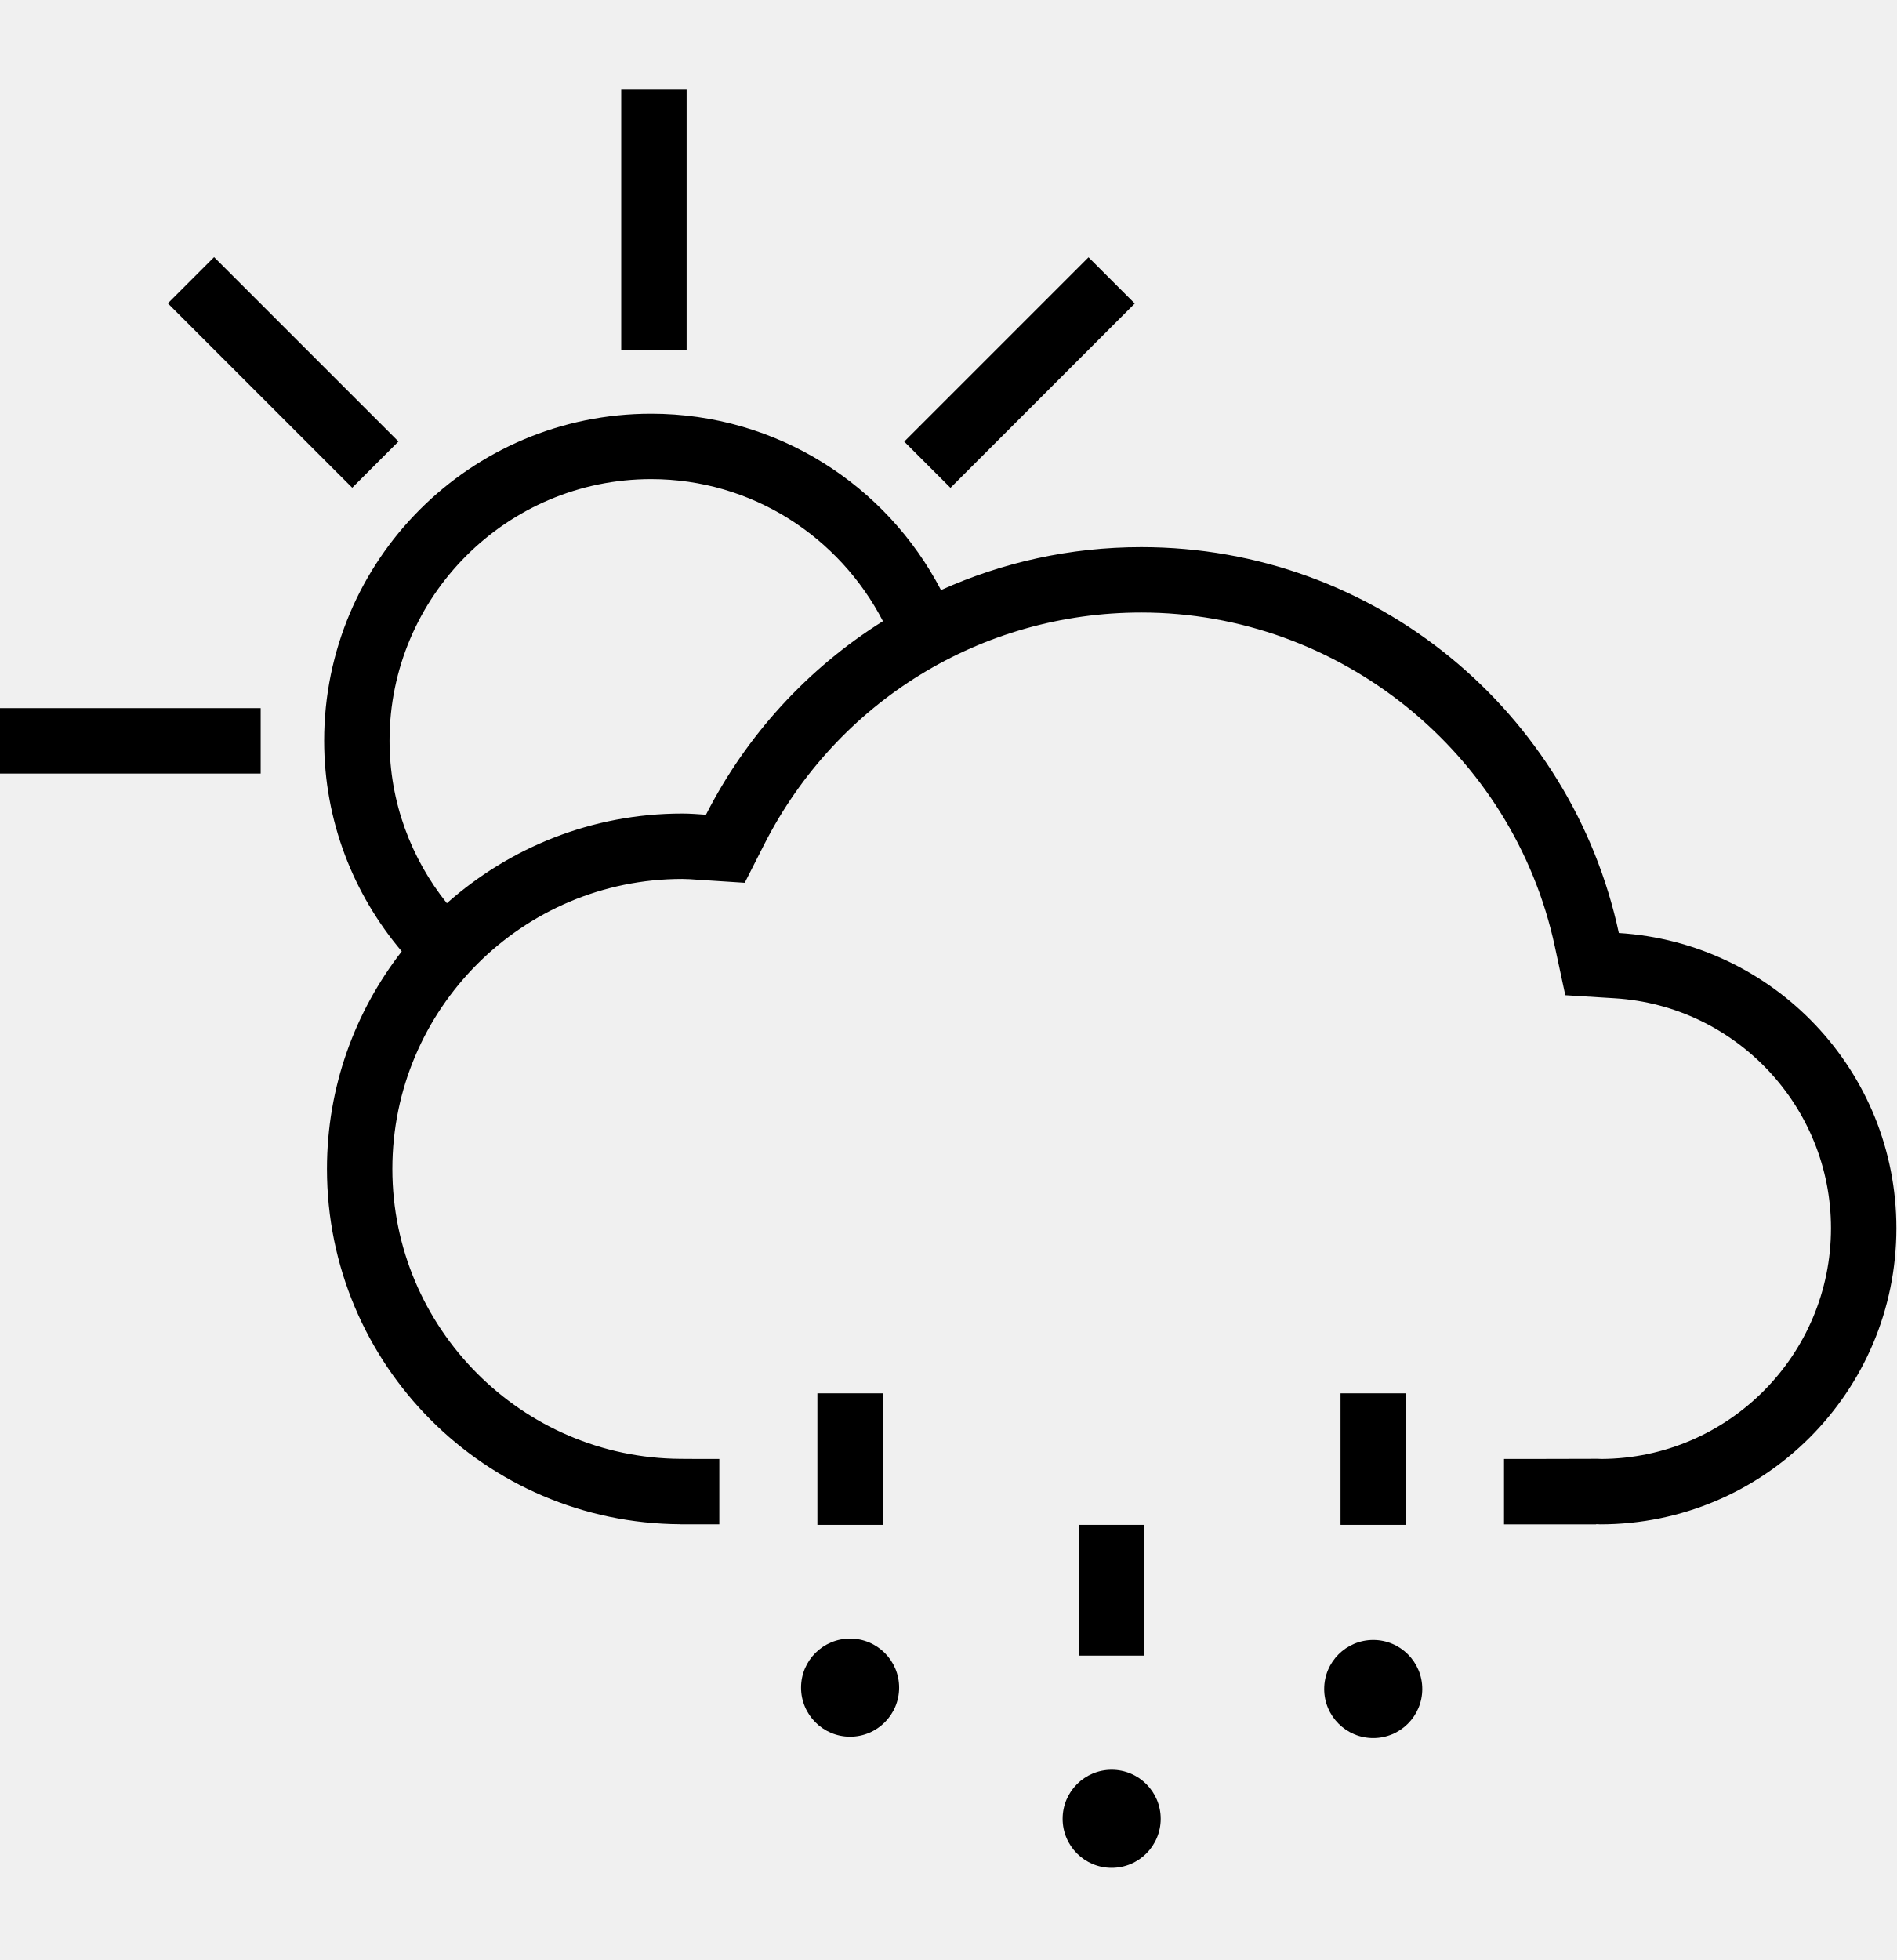
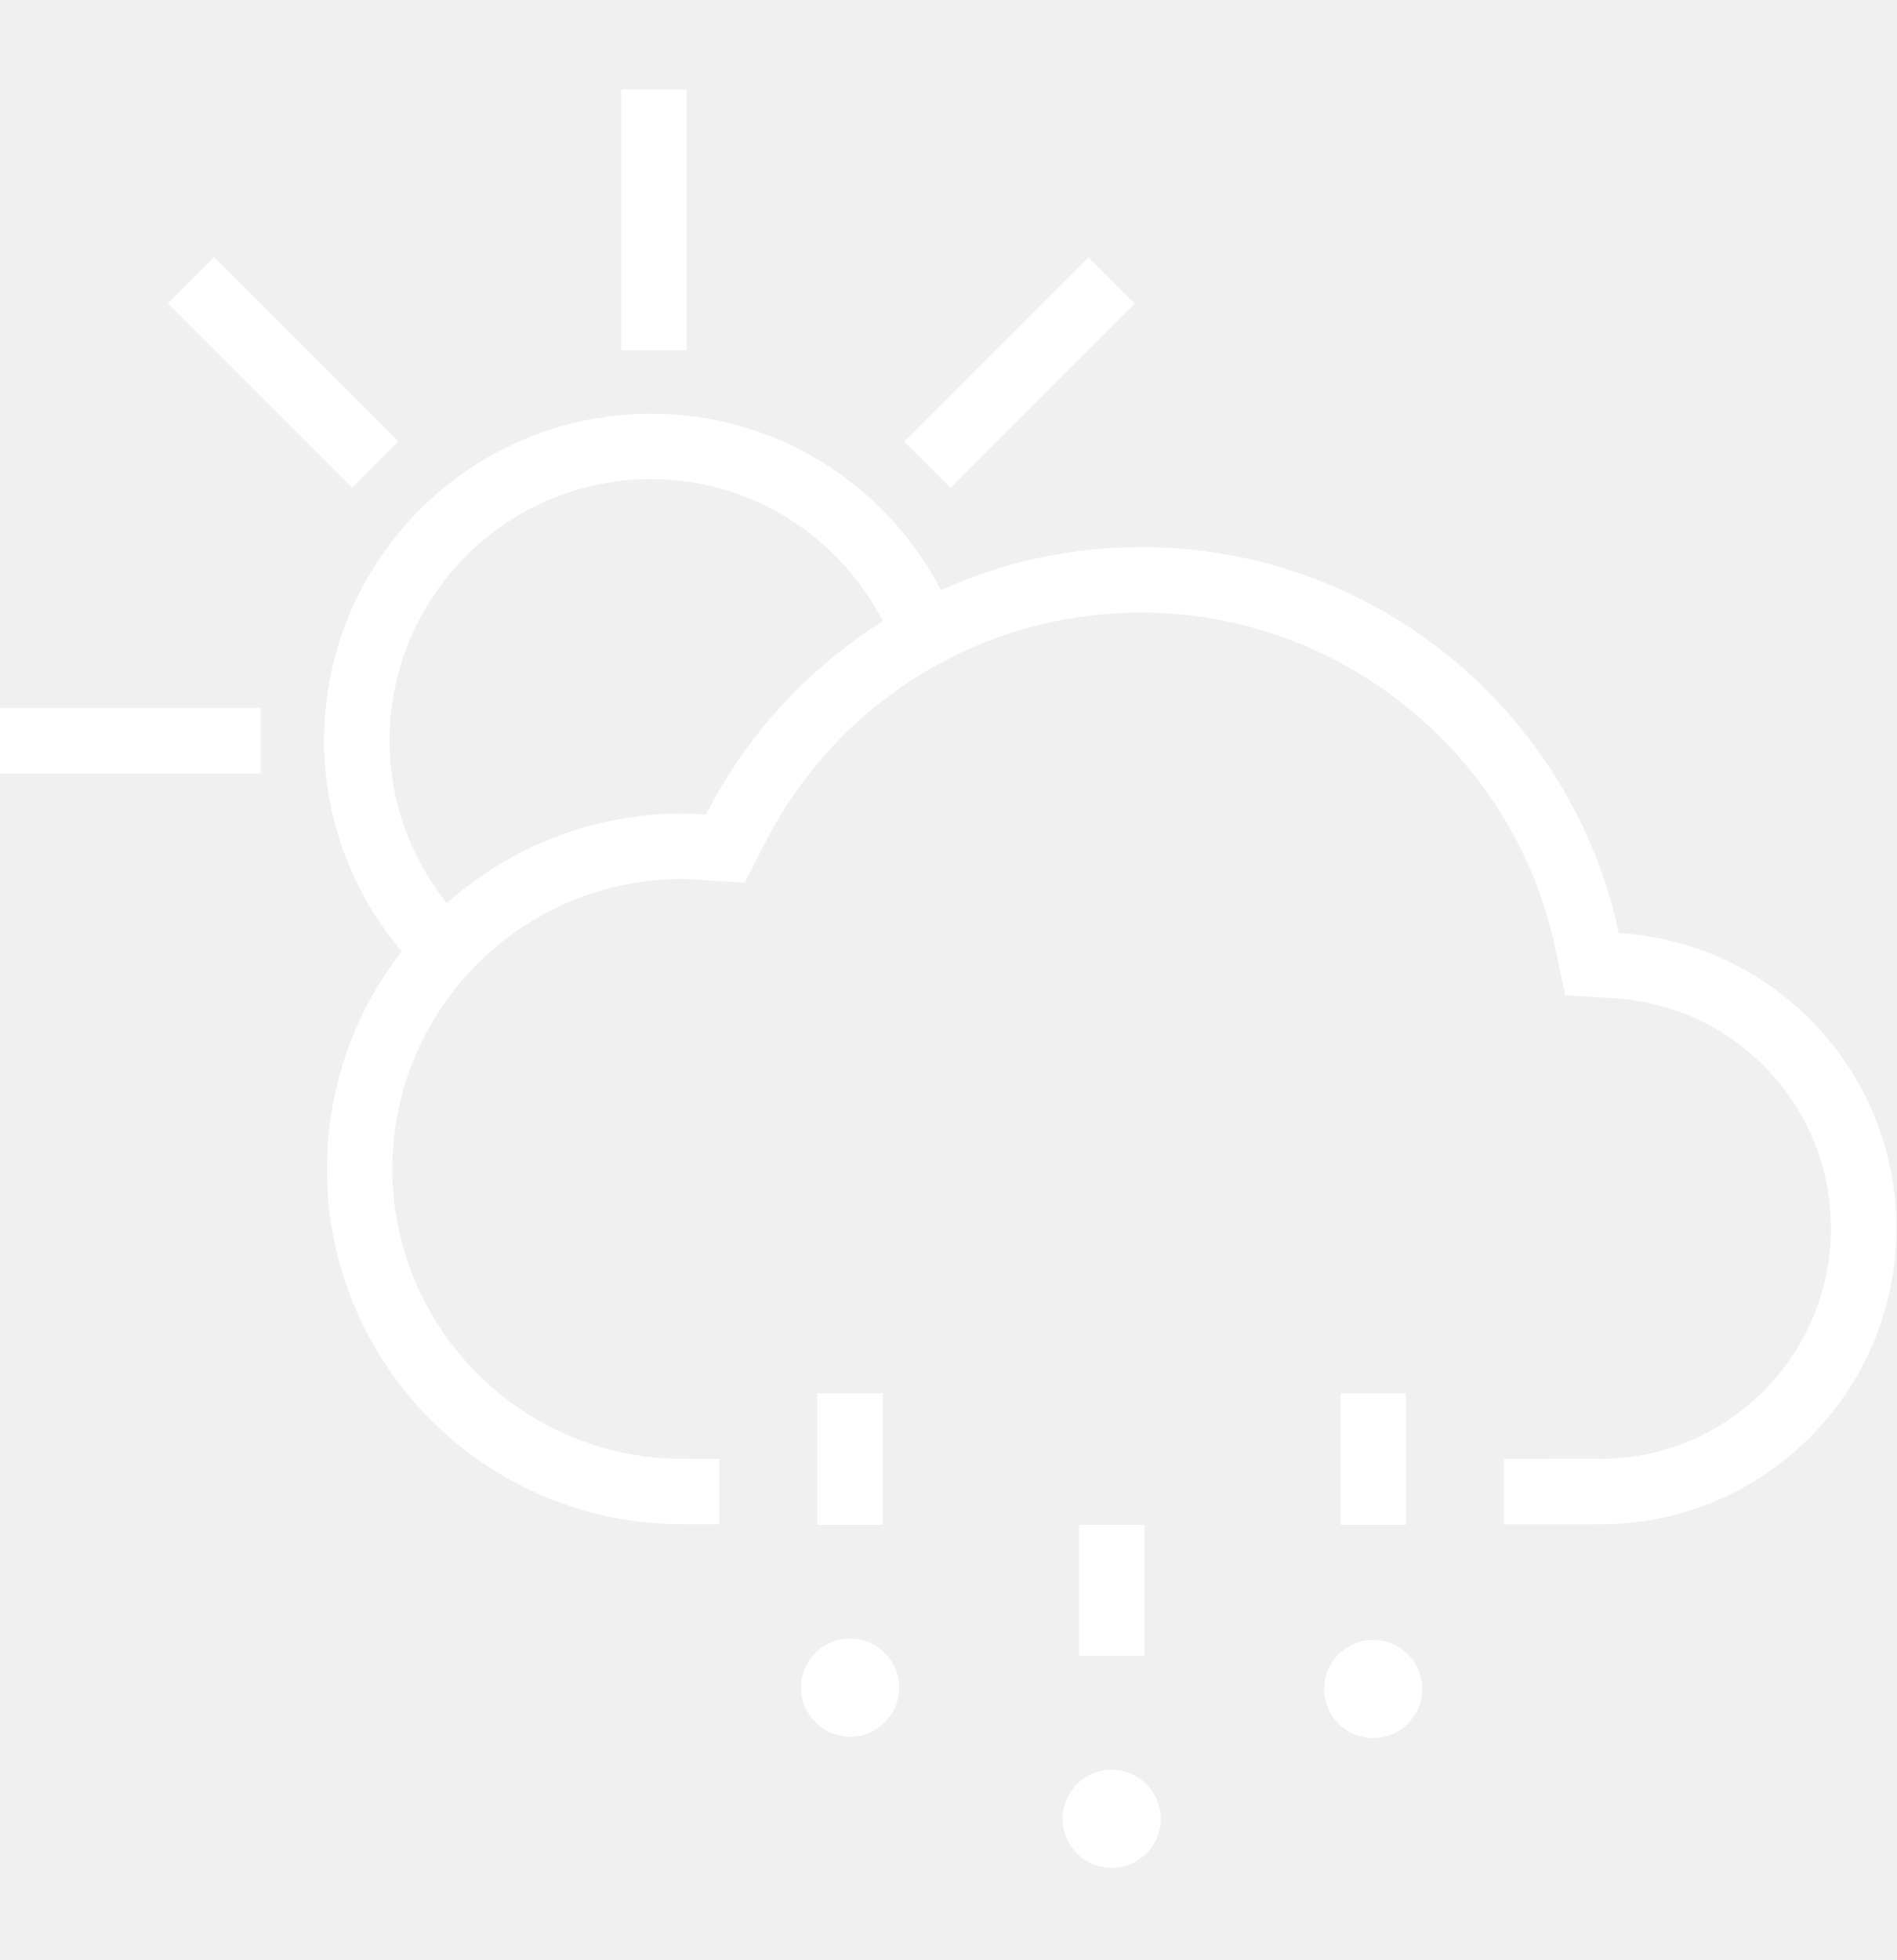
<svg xmlns="http://www.w3.org/2000/svg" version="1.1" id="Layer_1" x="0px" y="0px" width="495.452px" height="512px" viewBox="-24.174 0 495.452 512" enable-background="new -24.174 0 495.452 512" xml:space="preserve">
-   <g>
-     <rect x="138.129" y="23.416" width="17.084" height="68.104" />
-     <rect x="-24.174" y="184.985" width="68.104" height="17.083" />
-     <rect x="15.745" y="88.742" transform="matrix(-0.7071 -0.7071 0.7071 -0.7071 16.2303 201.2902)" width="68.117" height="17.084" />
-     <rect x="233.646" y="63.268" transform="matrix(-0.7071 -0.7071 0.7071 -0.7071 344.6214 337.3818)" width="17.081" height="68.094" />
-     <path d="M398.768,243.721c-12.339-57.593-63.49-100.796-124.765-100.796c-18.661,0-36.369,4.012-52.329,11.22   c-14.24-27.353-42.77-46.073-75.737-46.073c-47.174,0-85.422,38.24-85.422,85.414c0,21.014,7.683,40.167,20.271,55.033   c-12.205,15.717-19.537,35.396-19.537,56.834c0,51.11,41.31,92.562,92.363,92.813v0.025h10.144v-17.087H157.6l-3.904-0.022   c-41.552-0.2-75.362-34.179-75.362-75.729c0-41.769,33.977-75.754,75.746-75.754c1.284,0,2.552,0.1,3.82,0.192l1.269,0.083   l11.228,0.725l5.097-10.035c19.003-37.347,56.751-60.555,98.51-60.555c51.781,0,97.229,36.713,108.056,87.292l2.721,12.672   l12.929,0.801c31.676,1.969,56.484,28.354,56.484,60.055c0,33.127-26.854,60.097-59.938,60.279   c-0.359-0.023-0.676-0.041-1.001-0.041l-17.485,0.041h-6.999v17.086h24.085v-0.052c0.357,0.009,0.699,0.052,1.059,0.052   c42.721,0,77.364-34.629,77.364-77.365C471.276,279.743,439.209,246.24,398.768,243.721z M160.269,212.822   c-2.061-0.133-4.104-0.308-6.189-0.308c-23.625,0-45.122,8.901-61.506,23.432c-9.327-11.679-14.975-26.395-14.975-42.461   c0-37.672,30.657-68.329,68.338-68.329c26.402,0,49.201,15.149,60.571,37.113C186.88,174.565,170.821,192.067,160.269,212.822z" />
-     <rect x="257.721" y="398.323" width="17.084" height="34.171" />
-     <rect x="326.058" y="363.971" width="17.085" height="34.354" />
-     <rect x="189.382" y="363.971" width="17.085" height="34.354" />
-     <path d="M334.6,428.397c-7.065,0-12.812,5.729-12.812,12.812c0,7.081,5.747,12.813,12.812,12.813   c7.066,0,12.814-5.732,12.814-12.813C347.414,434.127,341.666,428.397,334.6,428.397z" />
-     <path d="M266.262,462.299c-7.063,0-12.812,5.732-12.812,12.813c0,7.083,5.748,12.812,12.812,12.812   c7.066,0,12.814-5.729,12.814-12.812C279.076,468.031,273.328,462.299,266.262,462.299z" />
-     <path d="M197.924,428.038c-7.066,0-12.813,5.73-12.813,12.813c0,7.081,5.747,12.812,12.813,12.812   c7.065,0,12.813-5.731,12.813-12.812C210.738,433.77,204.99,428.038,197.924,428.038z" />
+   <defs id="defs9" />
+   <g id="g9">
+     <rect x="138.129" y="23.416" width="17.084" height="68.104" id="rect1" style="fill:#ffffff" />
+     <rect x="-24.174" y="184.985" width="68.104" height="17.083" id="rect2" style="fill:#ffffff" />
+     <rect x="15.745" y="88.742" transform="matrix(-0.7071 -0.7071 0.7071 -0.7071 16.2303 201.2902)" width="68.117" height="17.084" id="rect3" style="fill:#ffffff" />
+     <rect x="233.646" y="63.268" transform="matrix(-0.7071 -0.7071 0.7071 -0.7071 344.6214 337.3818)" width="17.081" height="68.094" id="rect4" style="fill:#ffffff" />
+     <path d="M398.768,243.721c-12.339-57.593-63.49-100.796-124.765-100.796c-18.661,0-36.369,4.012-52.329,11.22   c-14.24-27.353-42.77-46.073-75.737-46.073c-47.174,0-85.422,38.24-85.422,85.414c0,21.014,7.683,40.167,20.271,55.033   c-12.205,15.717-19.537,35.396-19.537,56.834c0,51.11,41.31,92.562,92.363,92.813v0.025h10.144v-17.087H157.6l-3.904-0.022   c-41.552-0.2-75.362-34.179-75.362-75.729c0-41.769,33.977-75.754,75.746-75.754c1.284,0,2.552,0.1,3.82,0.192l1.269,0.083   l11.228,0.725l5.097-10.035c19.003-37.347,56.751-60.555,98.51-60.555c51.781,0,97.229,36.713,108.056,87.292l2.721,12.672   l12.929,0.801c31.676,1.969,56.484,28.354,56.484,60.055c0,33.127-26.854,60.097-59.938,60.279   c-0.359-0.023-0.676-0.041-1.001-0.041l-17.485,0.041h-6.999v17.086h24.085v-0.052c0.357,0.009,0.699,0.052,1.059,0.052   c42.721,0,77.364-34.629,77.364-77.365C471.276,279.743,439.209,246.24,398.768,243.721z M160.269,212.822   c-2.061-0.133-4.104-0.308-6.189-0.308c-23.625,0-45.122,8.901-61.506,23.432c-9.327-11.679-14.975-26.395-14.975-42.461   c0-37.672,30.657-68.329,68.338-68.329c26.402,0,49.201,15.149,60.571,37.113C186.88,174.565,170.821,192.067,160.269,212.822z" id="path4" style="fill:#ffffff" />
+     <rect x="257.721" y="398.323" width="17.084" height="34.171" id="rect5" style="fill:#ffffff" />
+     <rect x="326.058" y="363.971" width="17.085" height="34.354" id="rect6" style="fill:#ffffff" />
+     <rect x="189.382" y="363.971" width="17.085" height="34.354" id="rect7" style="fill:#ffffff" />
+     <path d="M334.6,428.397c-7.065,0-12.812,5.729-12.812,12.812c0,7.081,5.747,12.813,12.812,12.813   c7.066,0,12.814-5.732,12.814-12.813C347.414,434.127,341.666,428.397,334.6,428.397z" id="path7" style="fill:#ffffff" />
+     <path d="M266.262,462.299c-7.063,0-12.812,5.732-12.812,12.813c0,7.083,5.748,12.812,12.812,12.812   c7.066,0,12.814-5.729,12.814-12.812C279.076,468.031,273.328,462.299,266.262,462.299z" id="path8" style="fill:#ffffff" />
+     <path d="M197.924,428.038c-7.066,0-12.813,5.73-12.813,12.813c0,7.081,5.747,12.812,12.813,12.812   c7.065,0,12.813-5.731,12.813-12.812C210.738,433.77,204.99,428.038,197.924,428.038z" id="path9" style="fill:#ffffff" />
  </g>
</svg>
